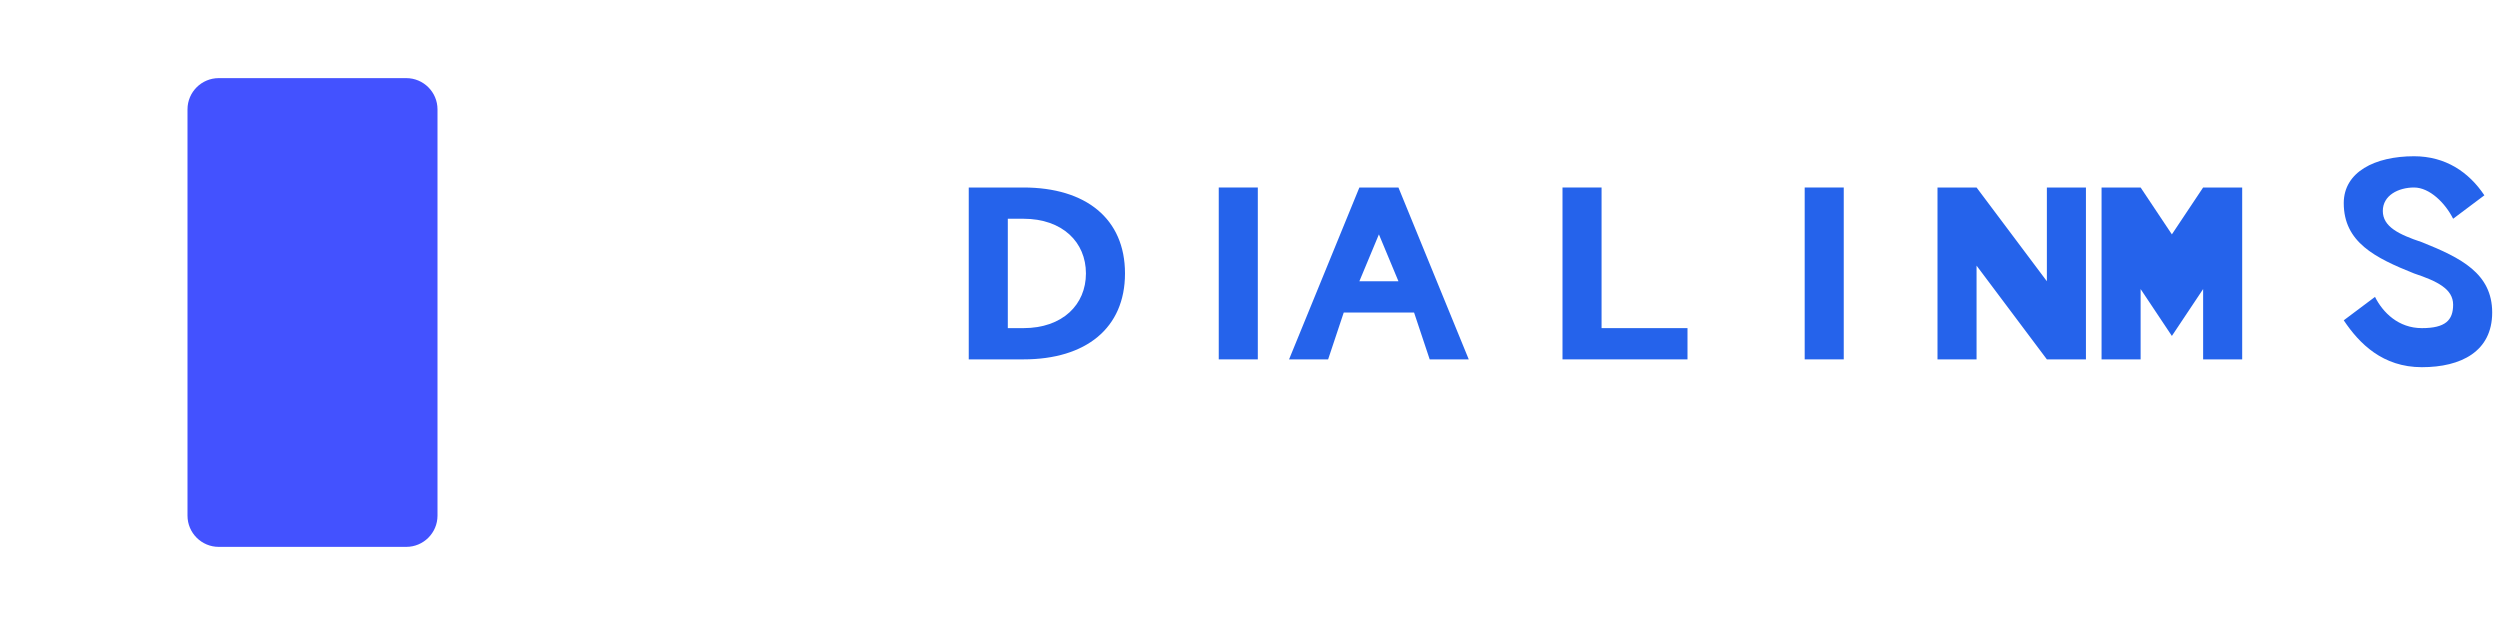
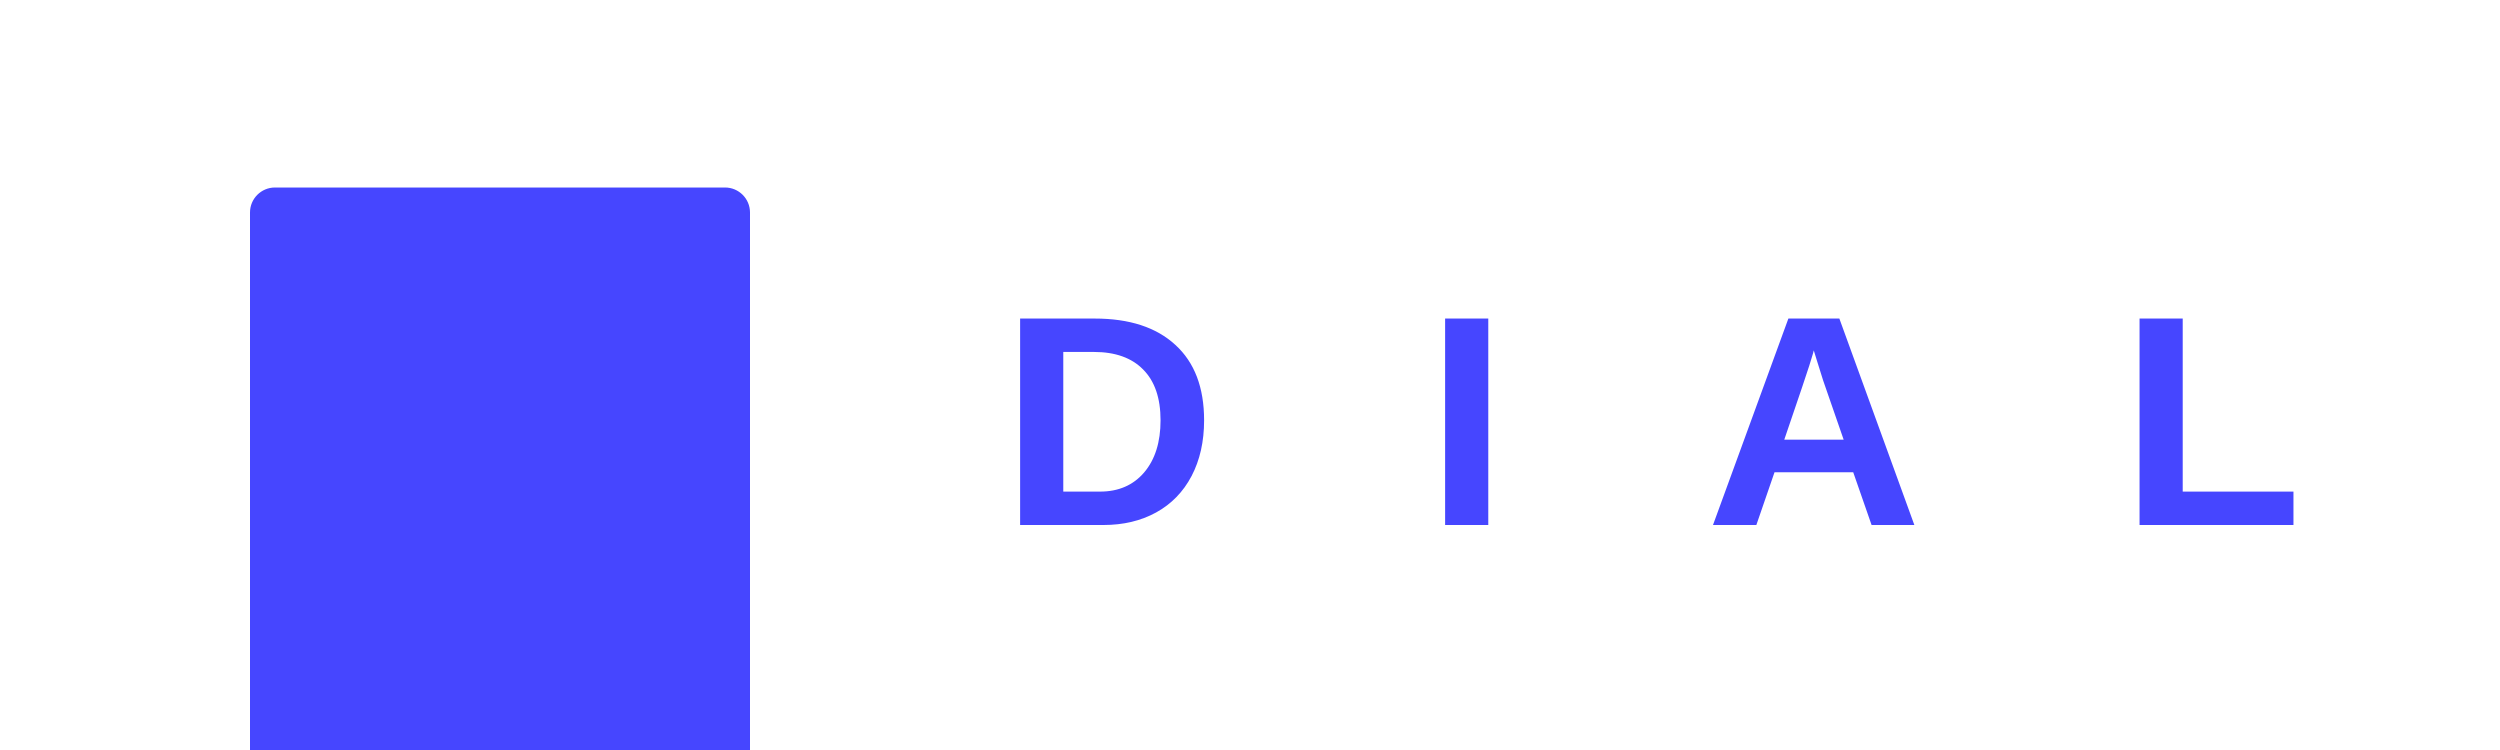
- <svg xmlns="http://www.w3.org/2000/svg" width="160" height="40" viewBox="0 0 160 40" fill="none">
-   <rect x="12" y="5" width="16" height="30" rx="2" fill="#4352FF" />
-   <path d="M62 12H65.5C69.5 12 72 14 72 17.5C72 21 69.5 23 65.5 23H62V12ZM65.5 21C68 21 69.5 19.5 69.5 17.5C69.5 15.5 68 14 65.5 14H64.5V21H65.5Z" fill="#2563EB" />
-   <path d="M78 12H80.5V23H78V12Z" fill="#2563EB" />
-   <path d="M87 12H89.5L94 23H91.5L90.5 20H86L85 23H82.5L87 12ZM87 18H89.5L88.25 15L87 18Z" fill="#2563EB" />
-   <path d="M100 12H102.5V21H108V23H100V12Z" fill="#2563EB" />
-   <path d="M115.5 12H118V23H115.5V12Z" fill="#2563EB" />
-   <path d="M124 12H126.5L131 18V12H133.5V23H131L126.5 17V23H124V12Z" fill="#2563EB" />
-   <path d="M141 12H143.5V23H141V18.5L139 21.5L137 18.5V23H134.5V12H137L139 15L141 12Z" fill="#2563EB" />
-   <path d="M150 20.5L152 19C152.5 20 153.5 21 155 21C156.5 21 157 20.5 157 19.5C157 18.5 156 18 154.5 17.5C152 16.5 150 15.5 150 13C150 11 152 10 154.5 10C156.5 10 158 11 159 12.5L157 14C156.5 13 155.5 12 154.5 12C153.5 12 152.5 12.5 152.5 13.5C152.5 14.5 153.5 15 155 15.5C157.5 16.5 159.5 17.5 159.5 20C159.5 22.5 157.5 23.5 155 23.5C152.5 23.5 151 22 150 20.5Z" fill="#2563EB" />
+ <svg xmlns="http://www.w3.org/2000/svg" width="200" height="60" viewBox="0 0 200 60" fill="none">
+   <rect x="20" y="15" width="40" height="60" rx="2" fill="#4646FF" />
+   <text x="80" y="42" font-family="Arial, sans-serif" font-size="24" font-weight="bold" letter-spacing="5" fill="#4646FF">D I A L I N M S</text>
</svg>
